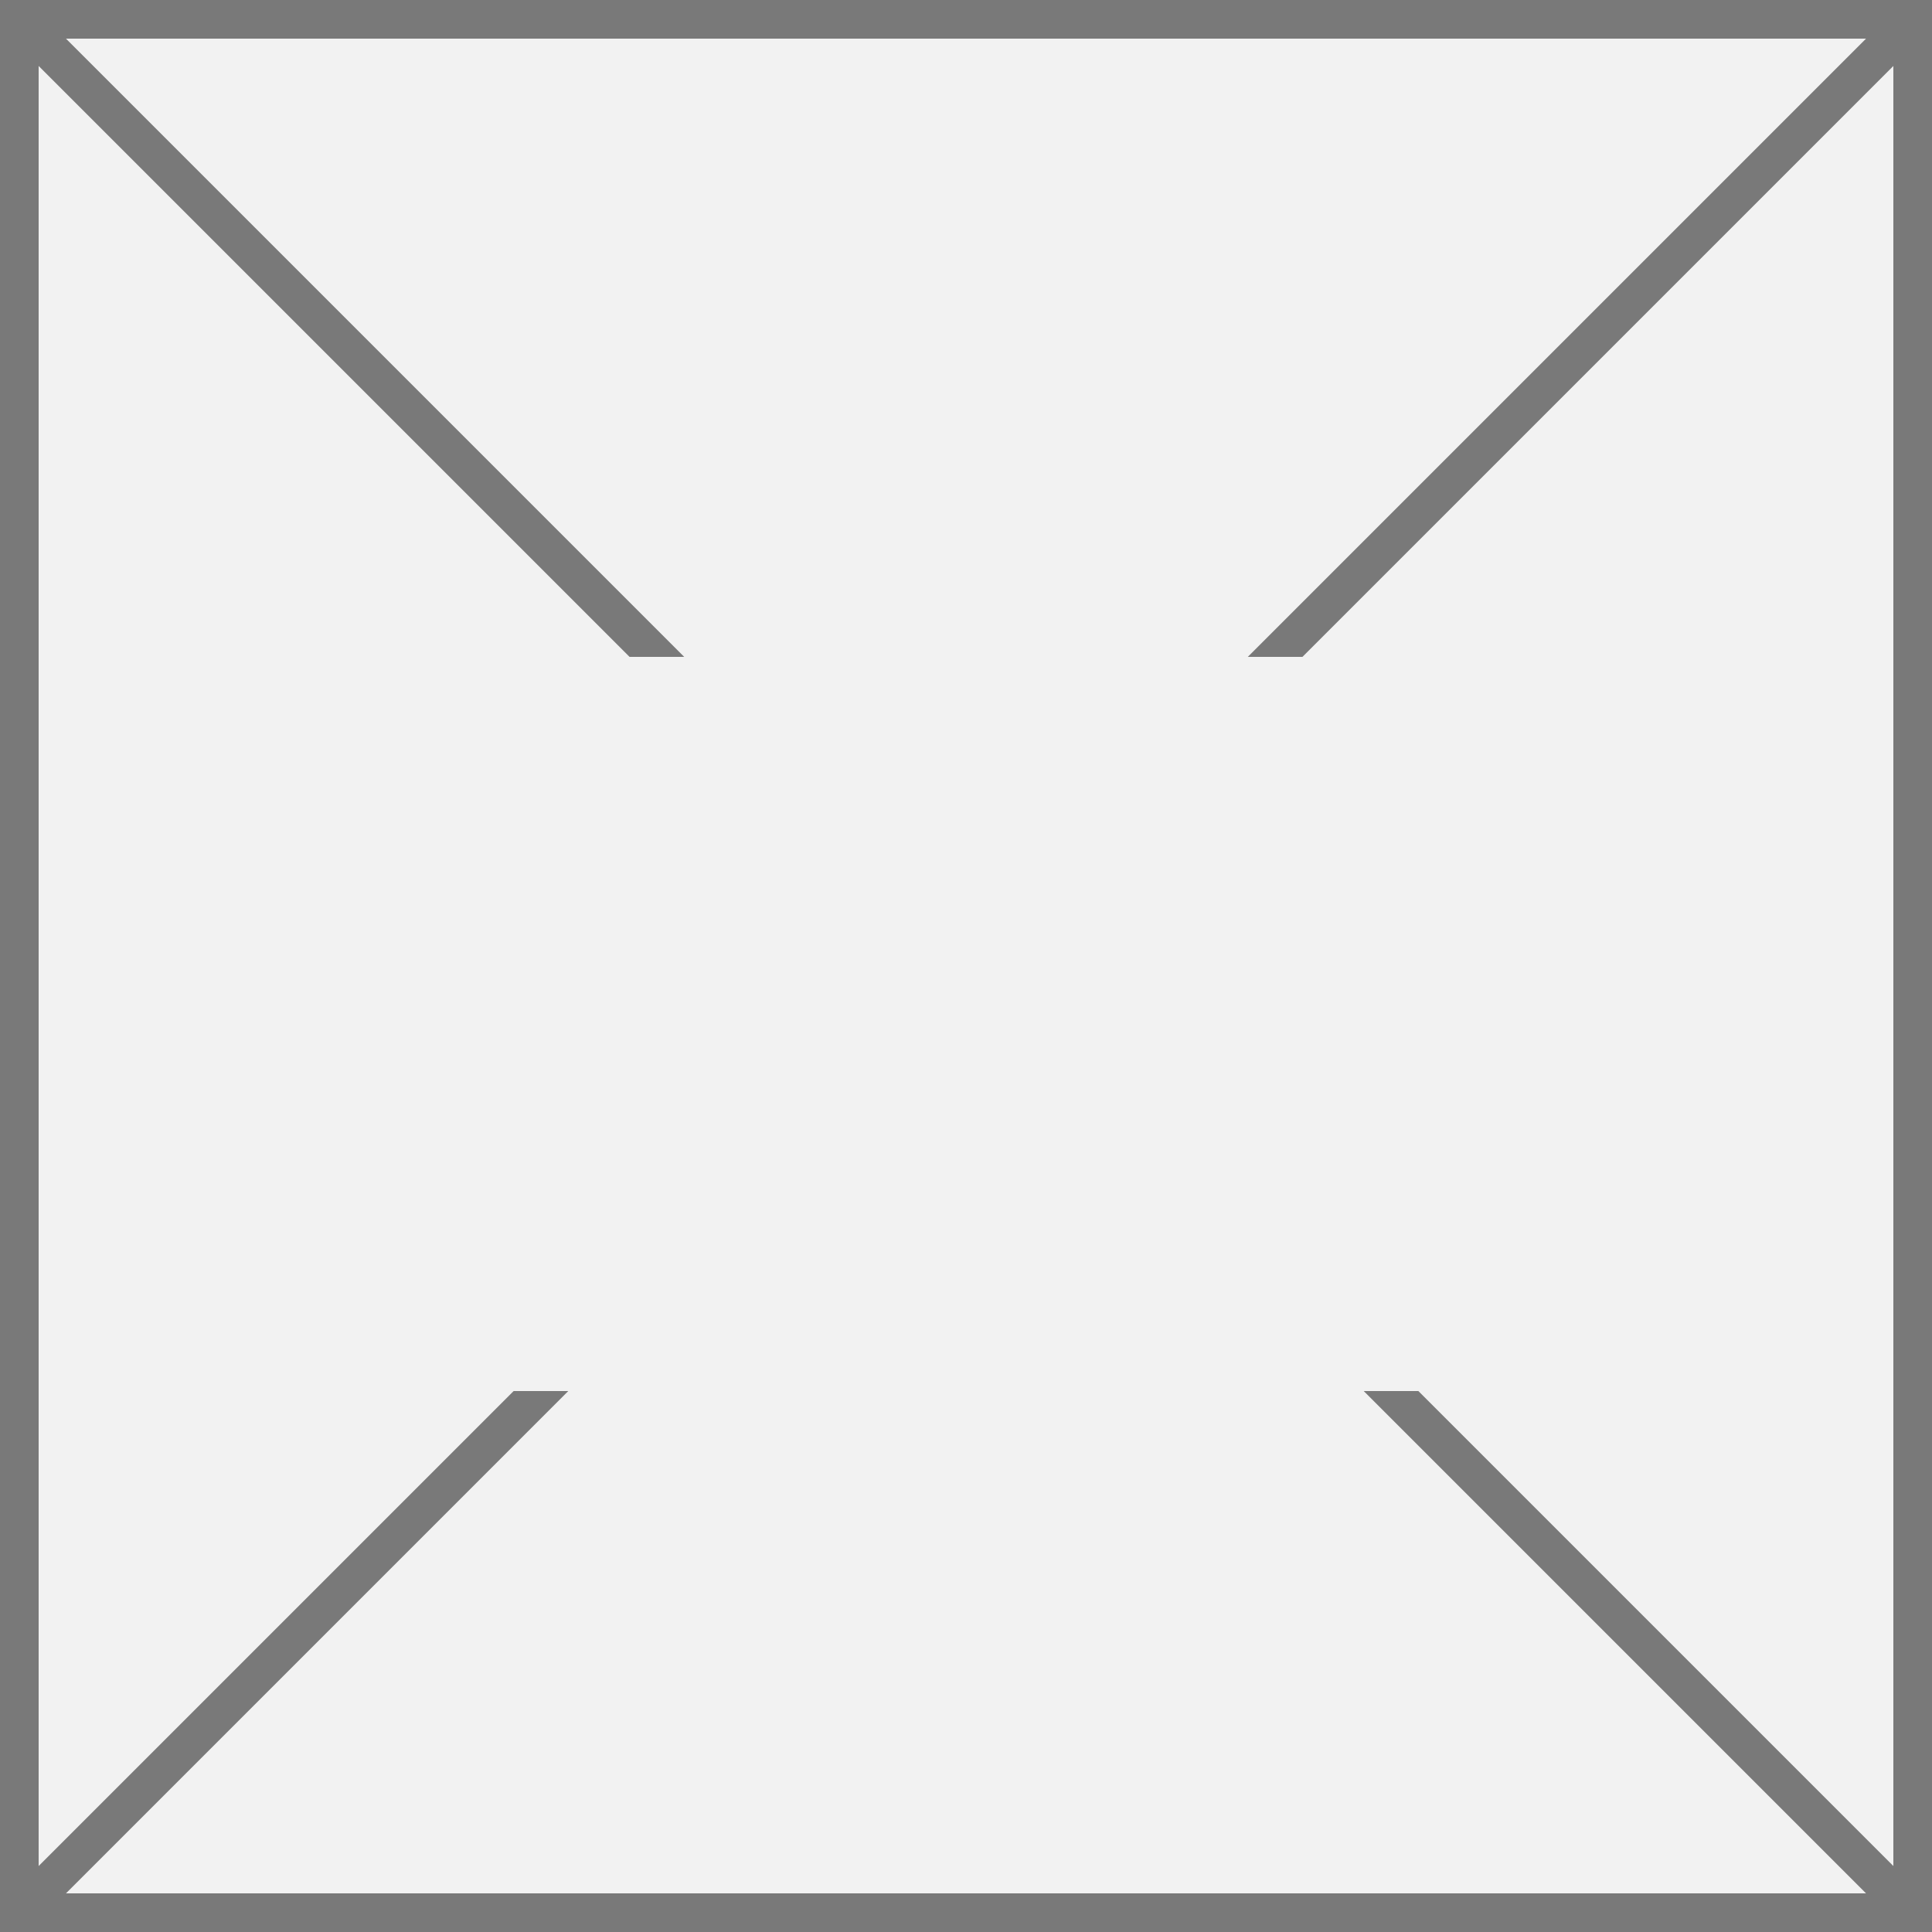
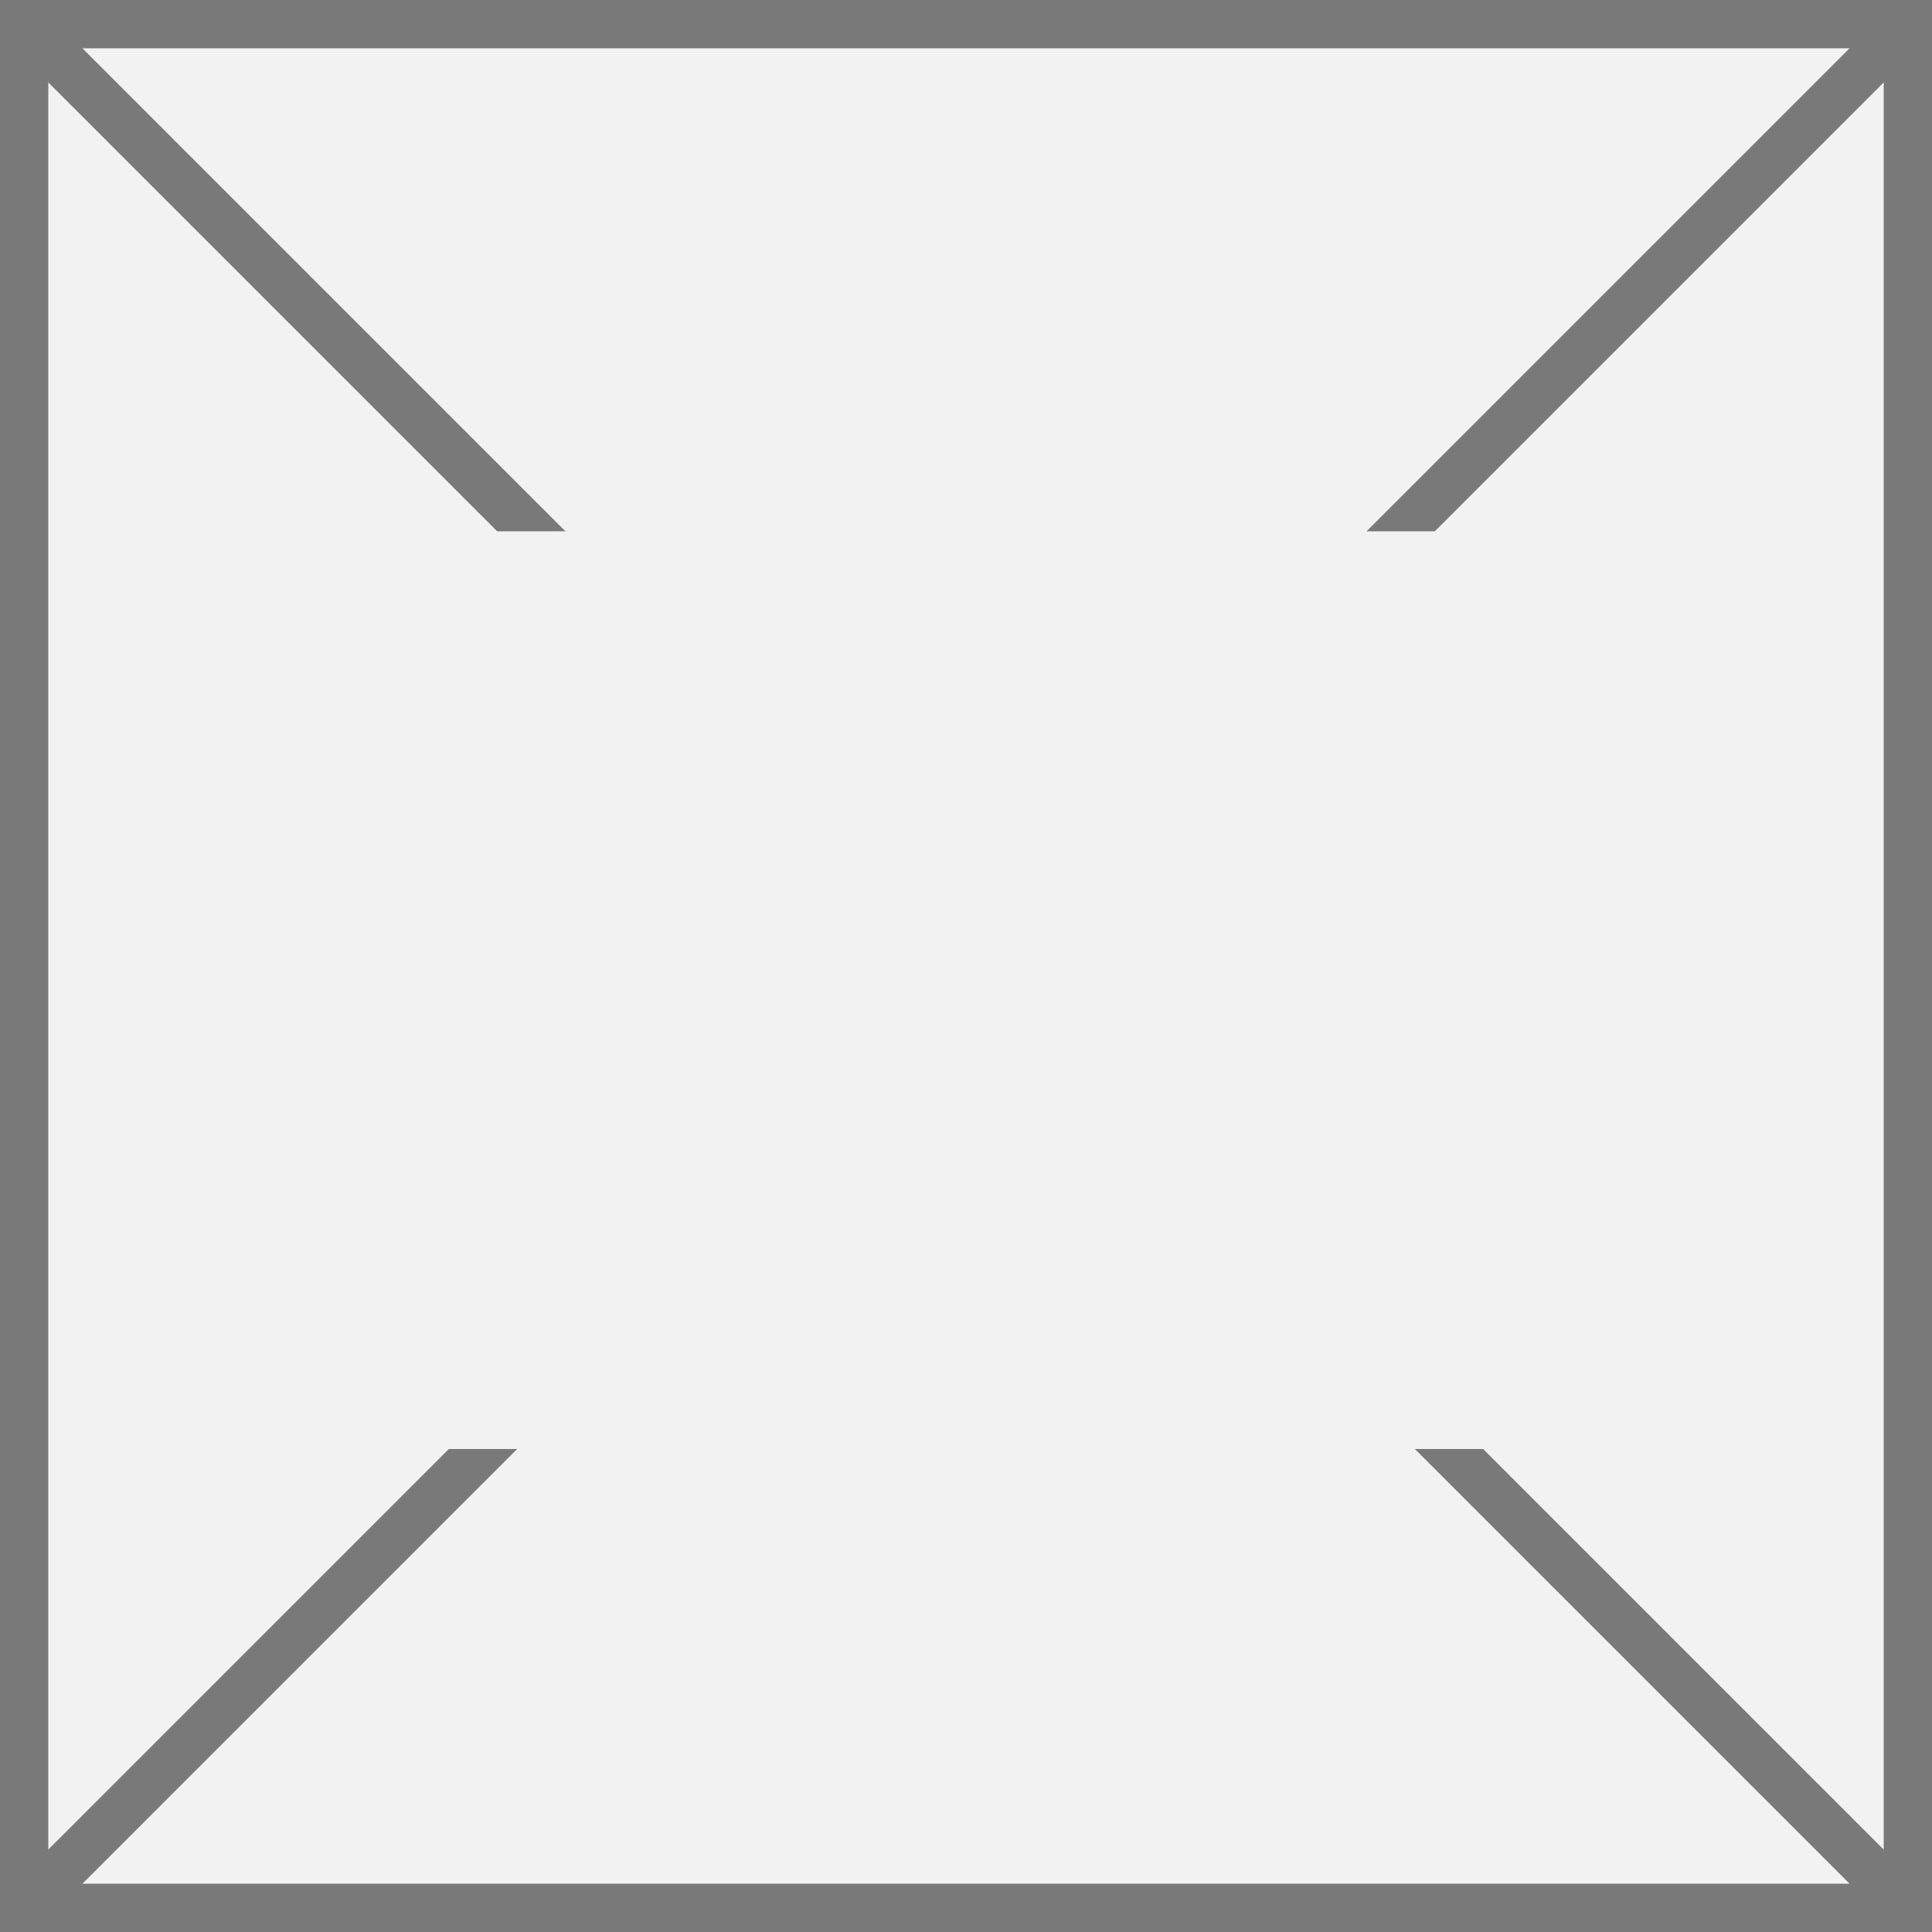
- <svg xmlns="http://www.w3.org/2000/svg" version="1.1" width="50px" height="50px">
+ <svg xmlns="http://www.w3.org/2000/svg" version="1.1" width="40px" height="40px">
  <defs>
-     <mask fill="white" id="clip168">
-       <path d="M 26 110  L 52 110  L 52 129  L 26 129  Z M 13 93  L 63 93  L 63 143  L 13 143  Z " fill-rule="evenodd" />
+     <mask fill="white" id="clip23">
+       <path d="M 669 607  L 695 607  L 695 626  L 669 626  Z M 661 596  L 701 596  L 701 636  L 661 636  Z " fill-rule="evenodd" />
    </mask>
  </defs>
-   <g transform="matrix(1 0 0 1 -13 -93 )">
-     <path d="M 13.5 93.5  L 62.5 93.5  L 62.5 142.5  L 13.5 142.5  L 13.5 93.5  Z " fill-rule="nonzero" fill="#f2f2f2" stroke="none" />
-     <path d="M 13.5 93.5  L 62.5 93.5  L 62.5 142.5  L 13.5 142.5  L 13.5 93.5  Z " stroke-width="1" stroke="#797979" fill="none" />
-     <path d="M 13.354 93.354  L 62.646 142.646  M 62.646 93.354  L 13.354 142.646  " stroke-width="1" stroke="#797979" fill="none" mask="url(#clip168)" />
+   <g transform="matrix(1 0 0 1 -661 -596 )">
+     <path d="M 661.5 596.5  L 700.5 596.5  L 700.5 635.5  L 661.5 635.5  L 661.5 596.5  Z " fill-rule="nonzero" fill="#f2f2f2" stroke="none" />
+     <path d="M 661.5 596.5  L 700.5 596.5  L 700.5 635.5  L 661.5 635.5  L 661.5 596.5  Z " stroke-width="1" stroke="#797979" fill="none" />
+     <path d="M 661.354 596.354  L 700.646 635.646  M 700.646 596.354  L 661.354 635.646  " stroke-width="1" stroke="#797979" fill="none" mask="url(#clip23)" />
  </g>
</svg>
